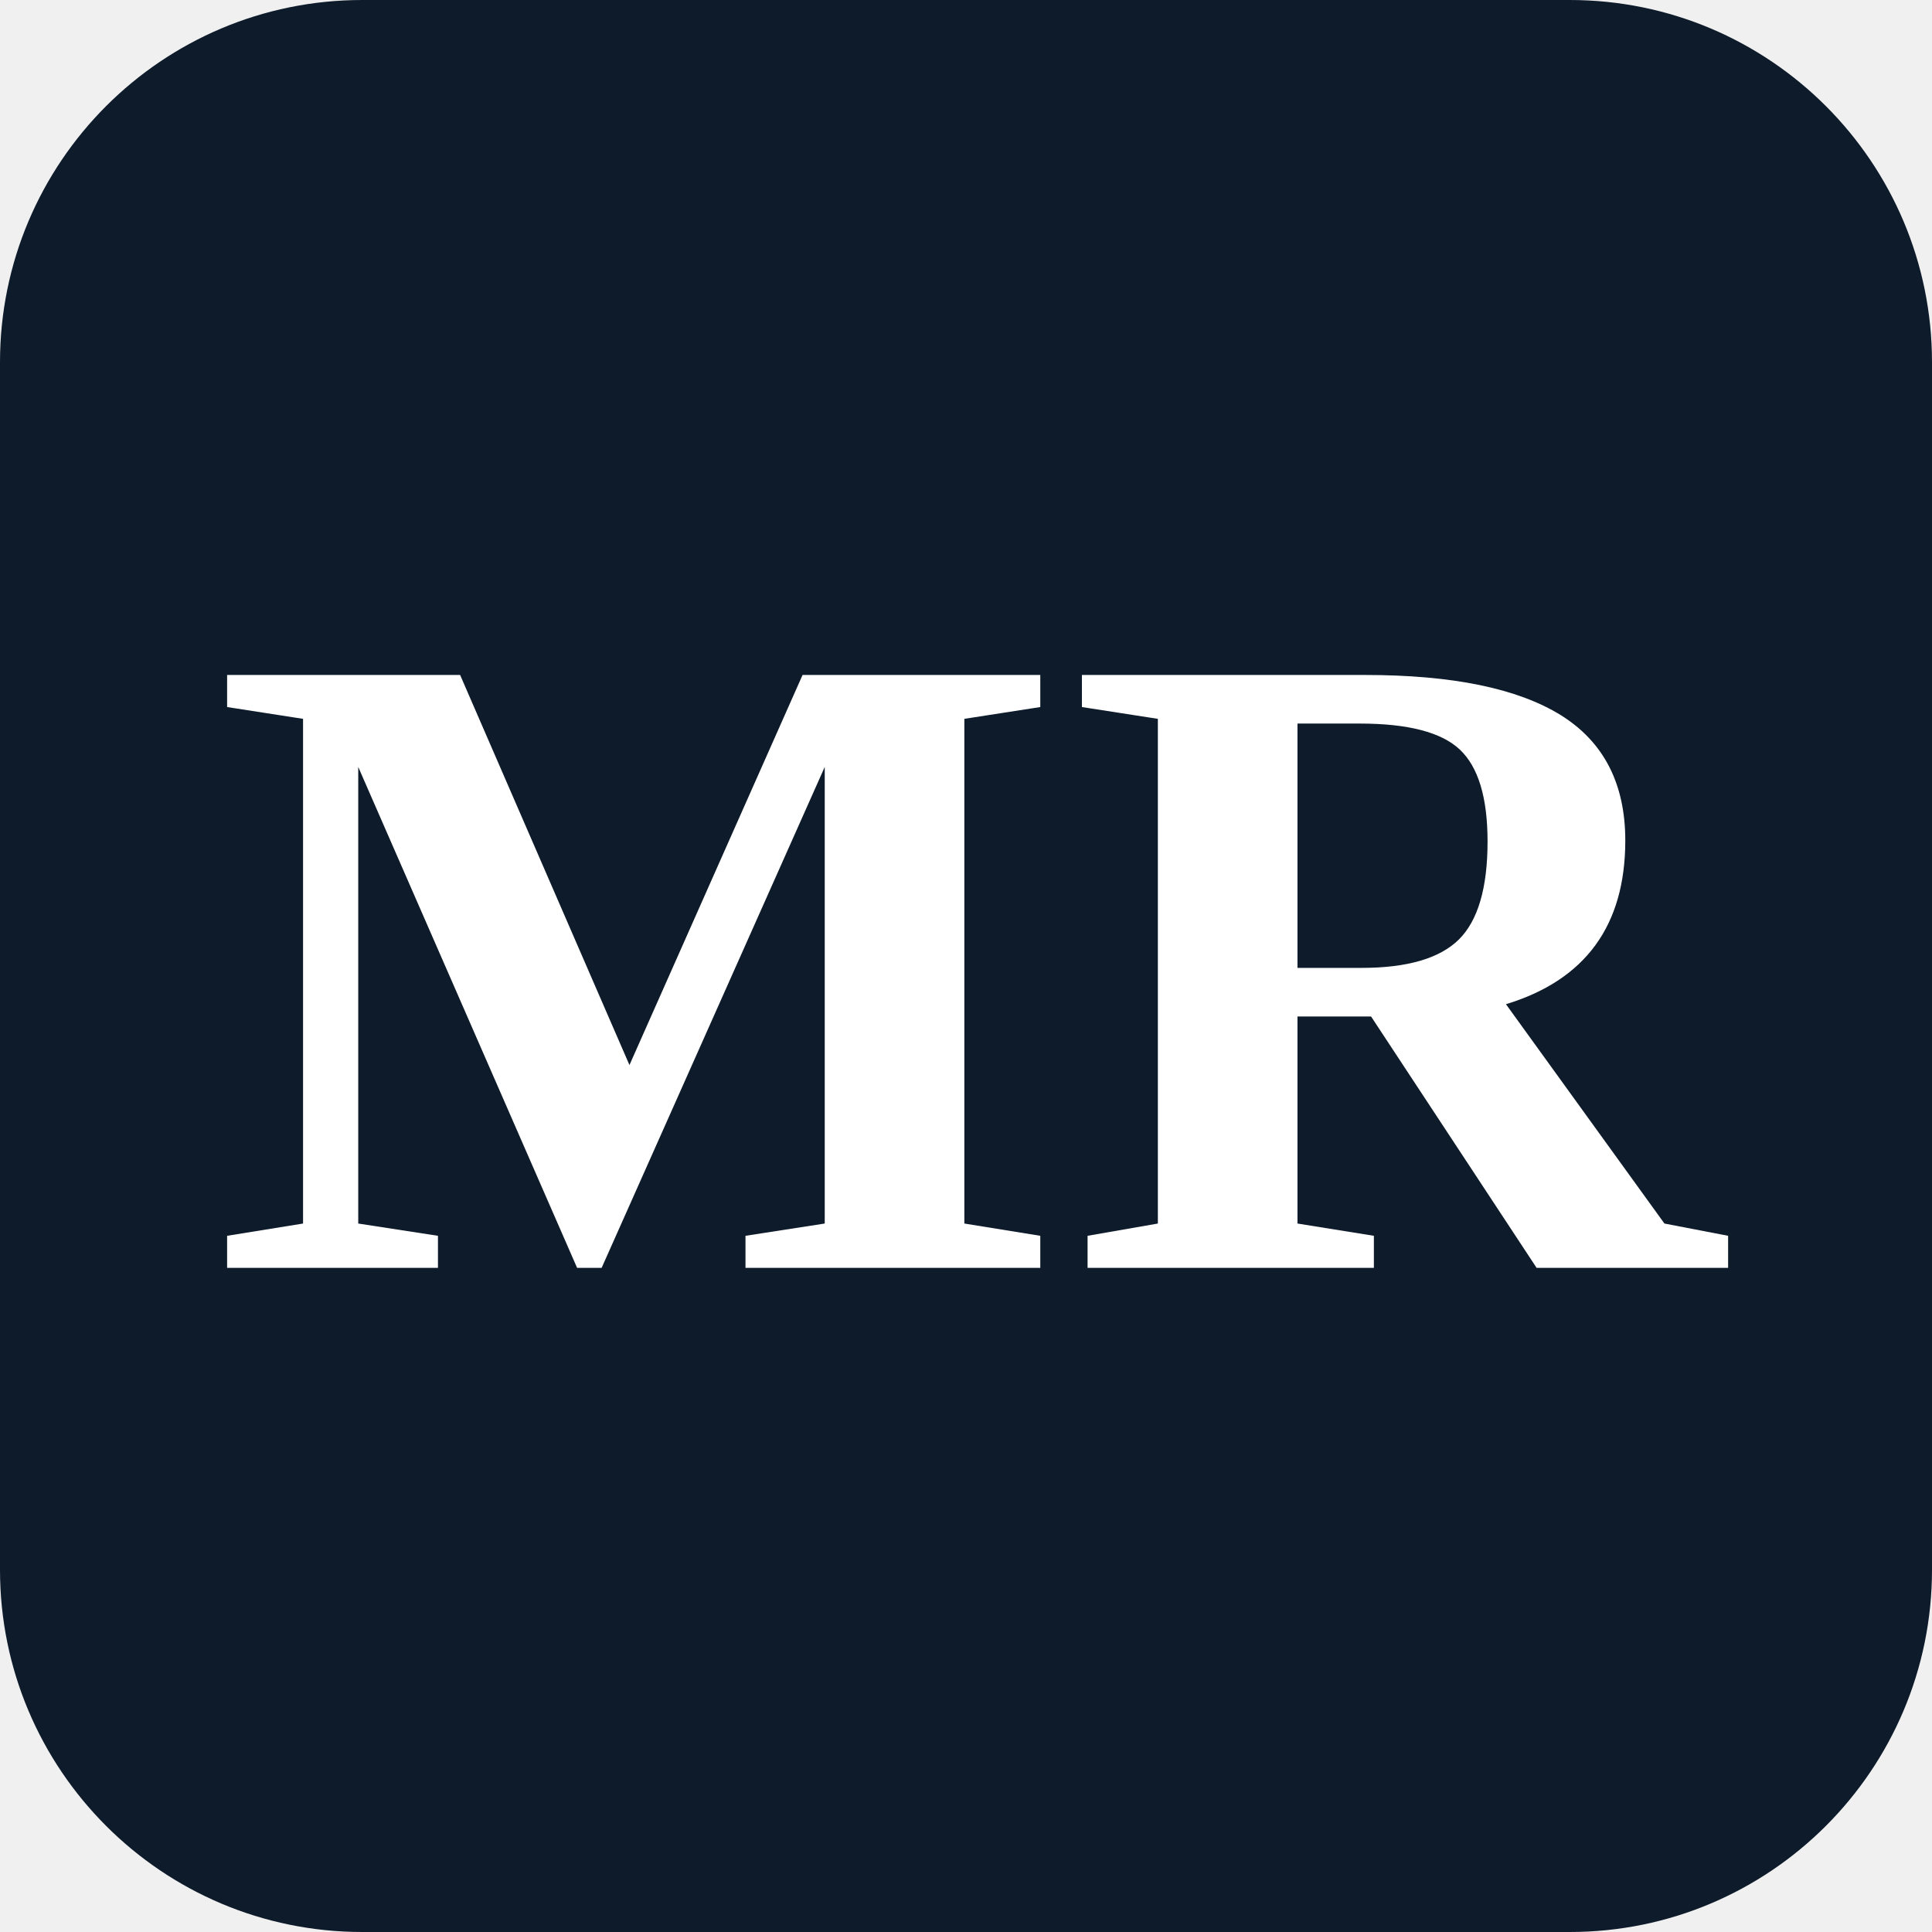
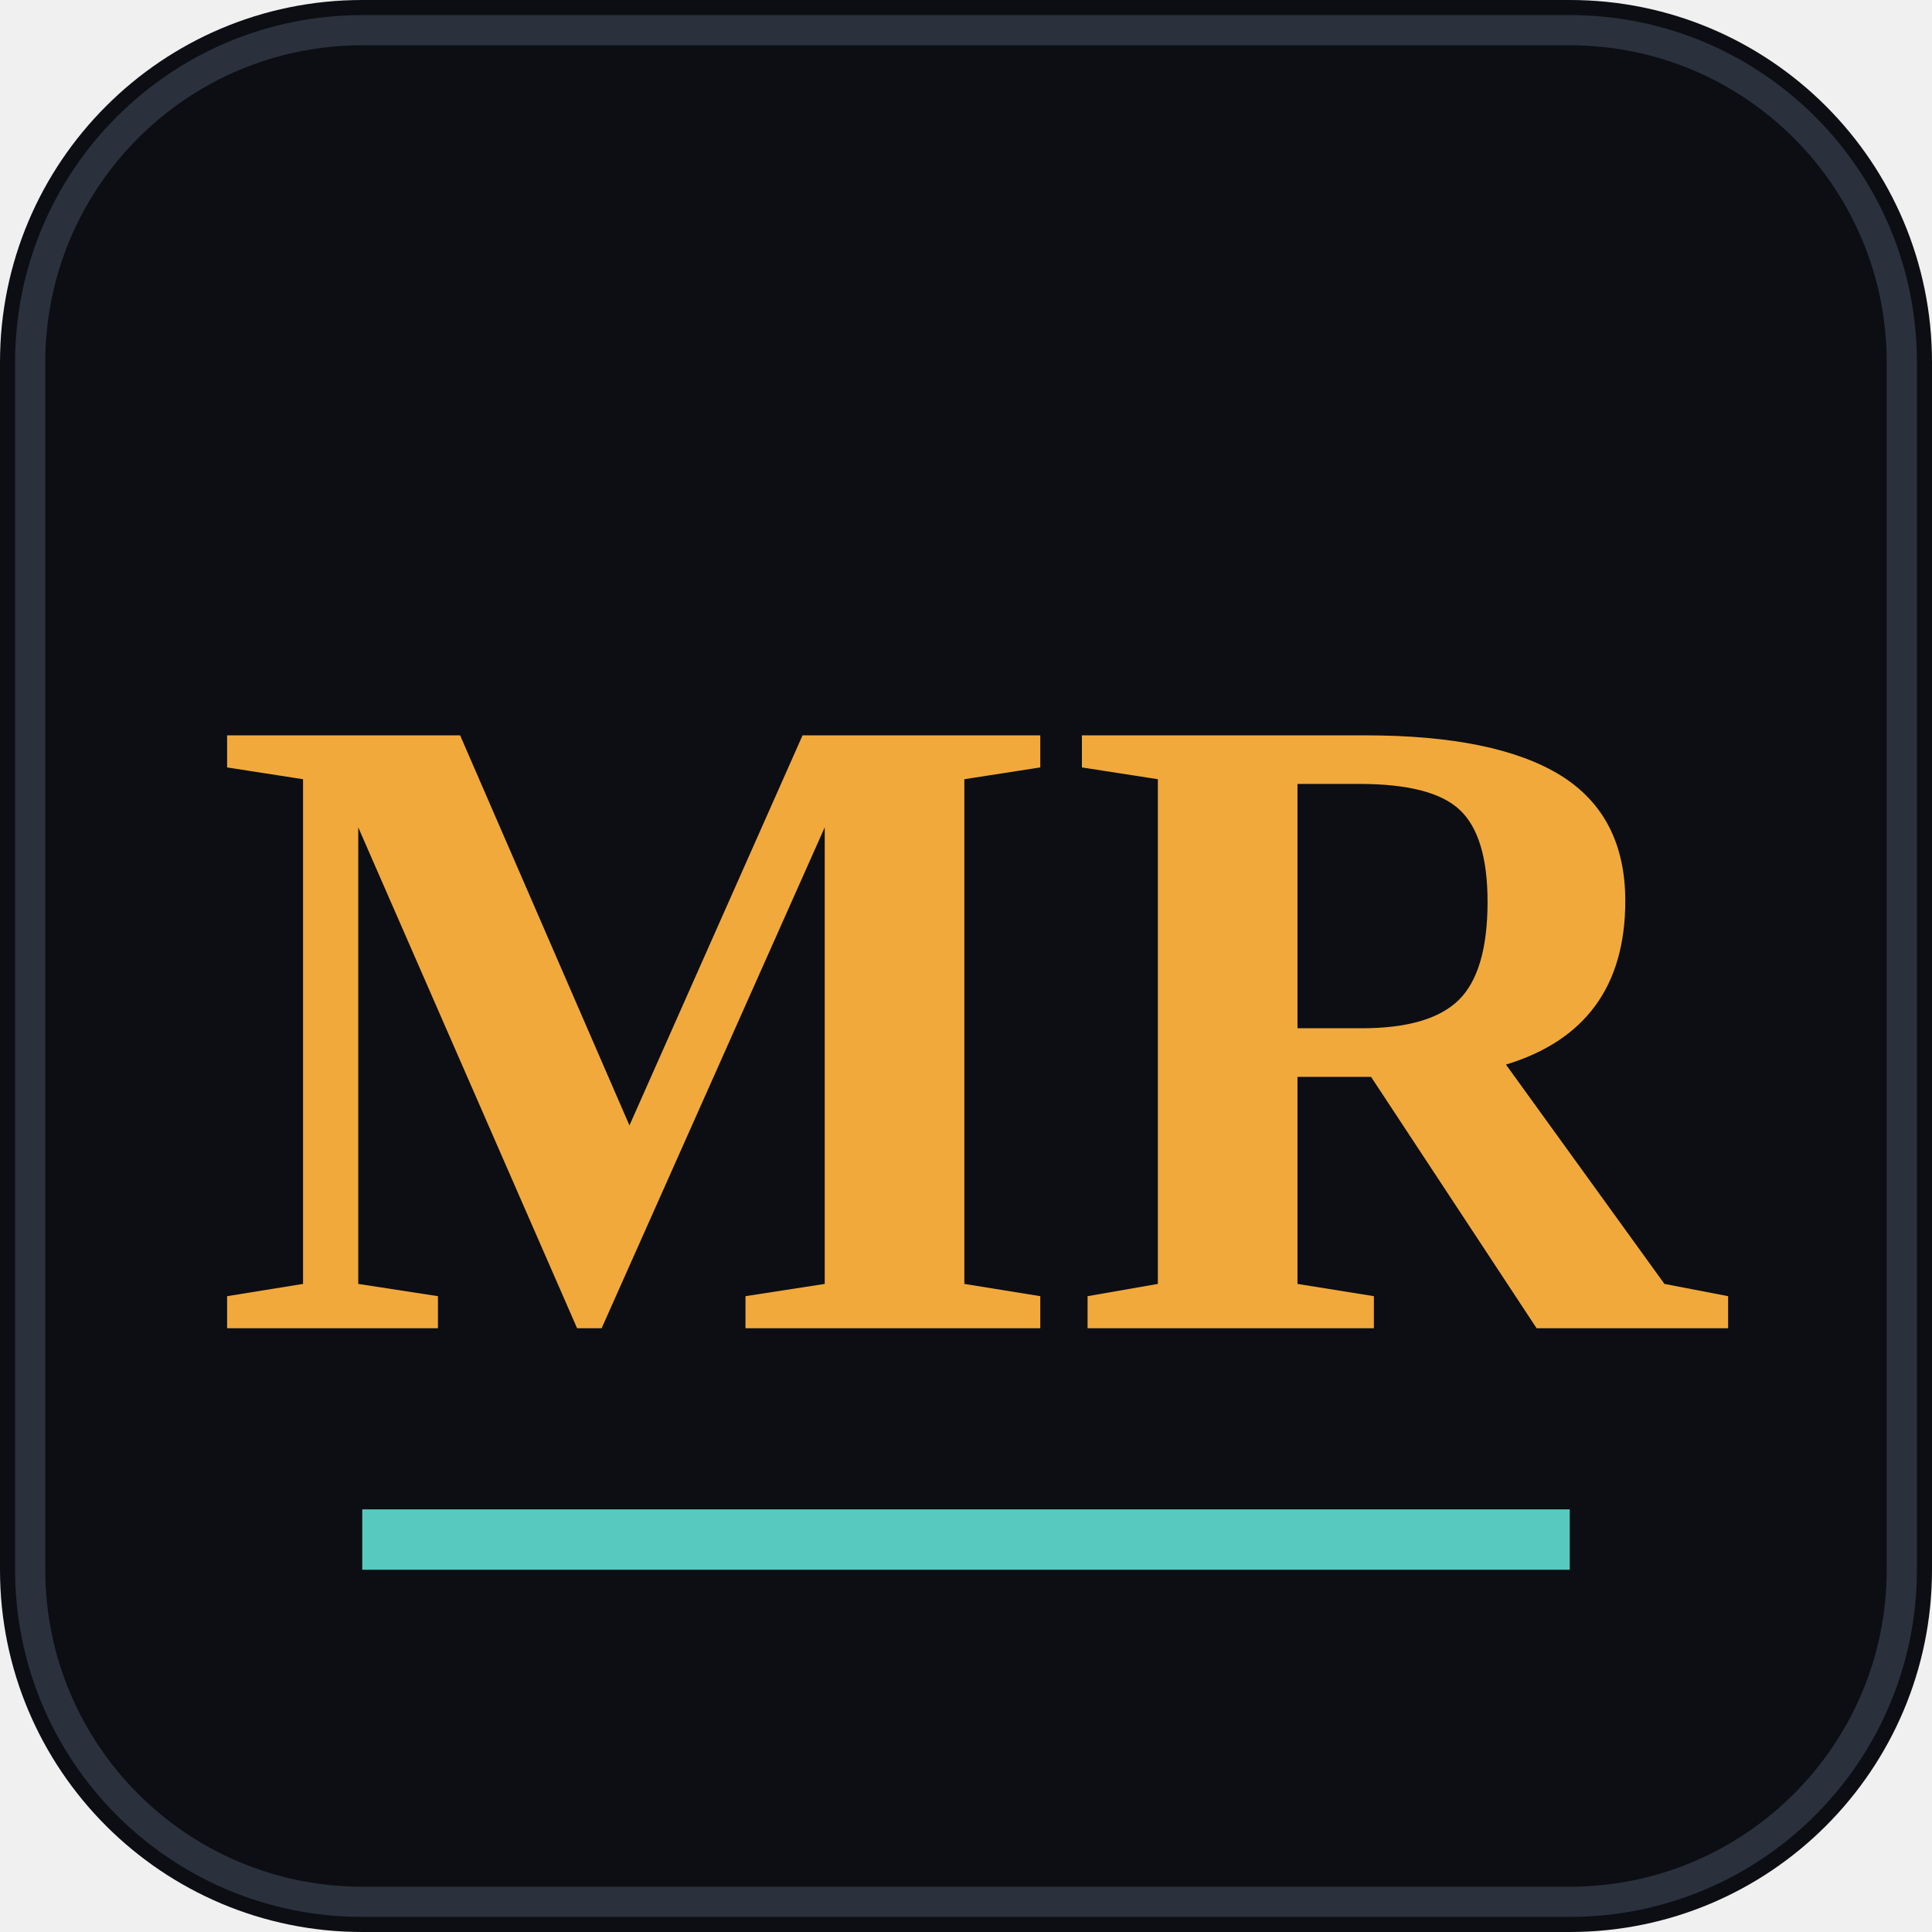
<svg xmlns="http://www.w3.org/2000/svg" viewBox="0 0 64 64" role="img" aria-label="Mohammed Tawfiq Rahmy">
-   <rect width="64" height="64" rx="12" fill="#0d1b2a" />
-   <text x="32" y="42" font-family="Georgia, 'Times New Roman', serif" font-size="30" font-weight="700" fill="#ffffff" text-anchor="middle">MR</text>
+   <rect width="64" height="64" rx="12" fill="#0c0e13" />
+   <rect x="1" y="1" width="62" height="62" rx="11" fill="none" stroke="#2a313d" />
+   <rect x="12" y="50" width="40" height="2" fill="#58c9be" />
+   <text x="32" y="44" font-family="Georgia, 'Times New Roman', serif" font-size="30" font-weight="700" fill="#f2a93b" text-anchor="middle">MR</text>
</svg>
